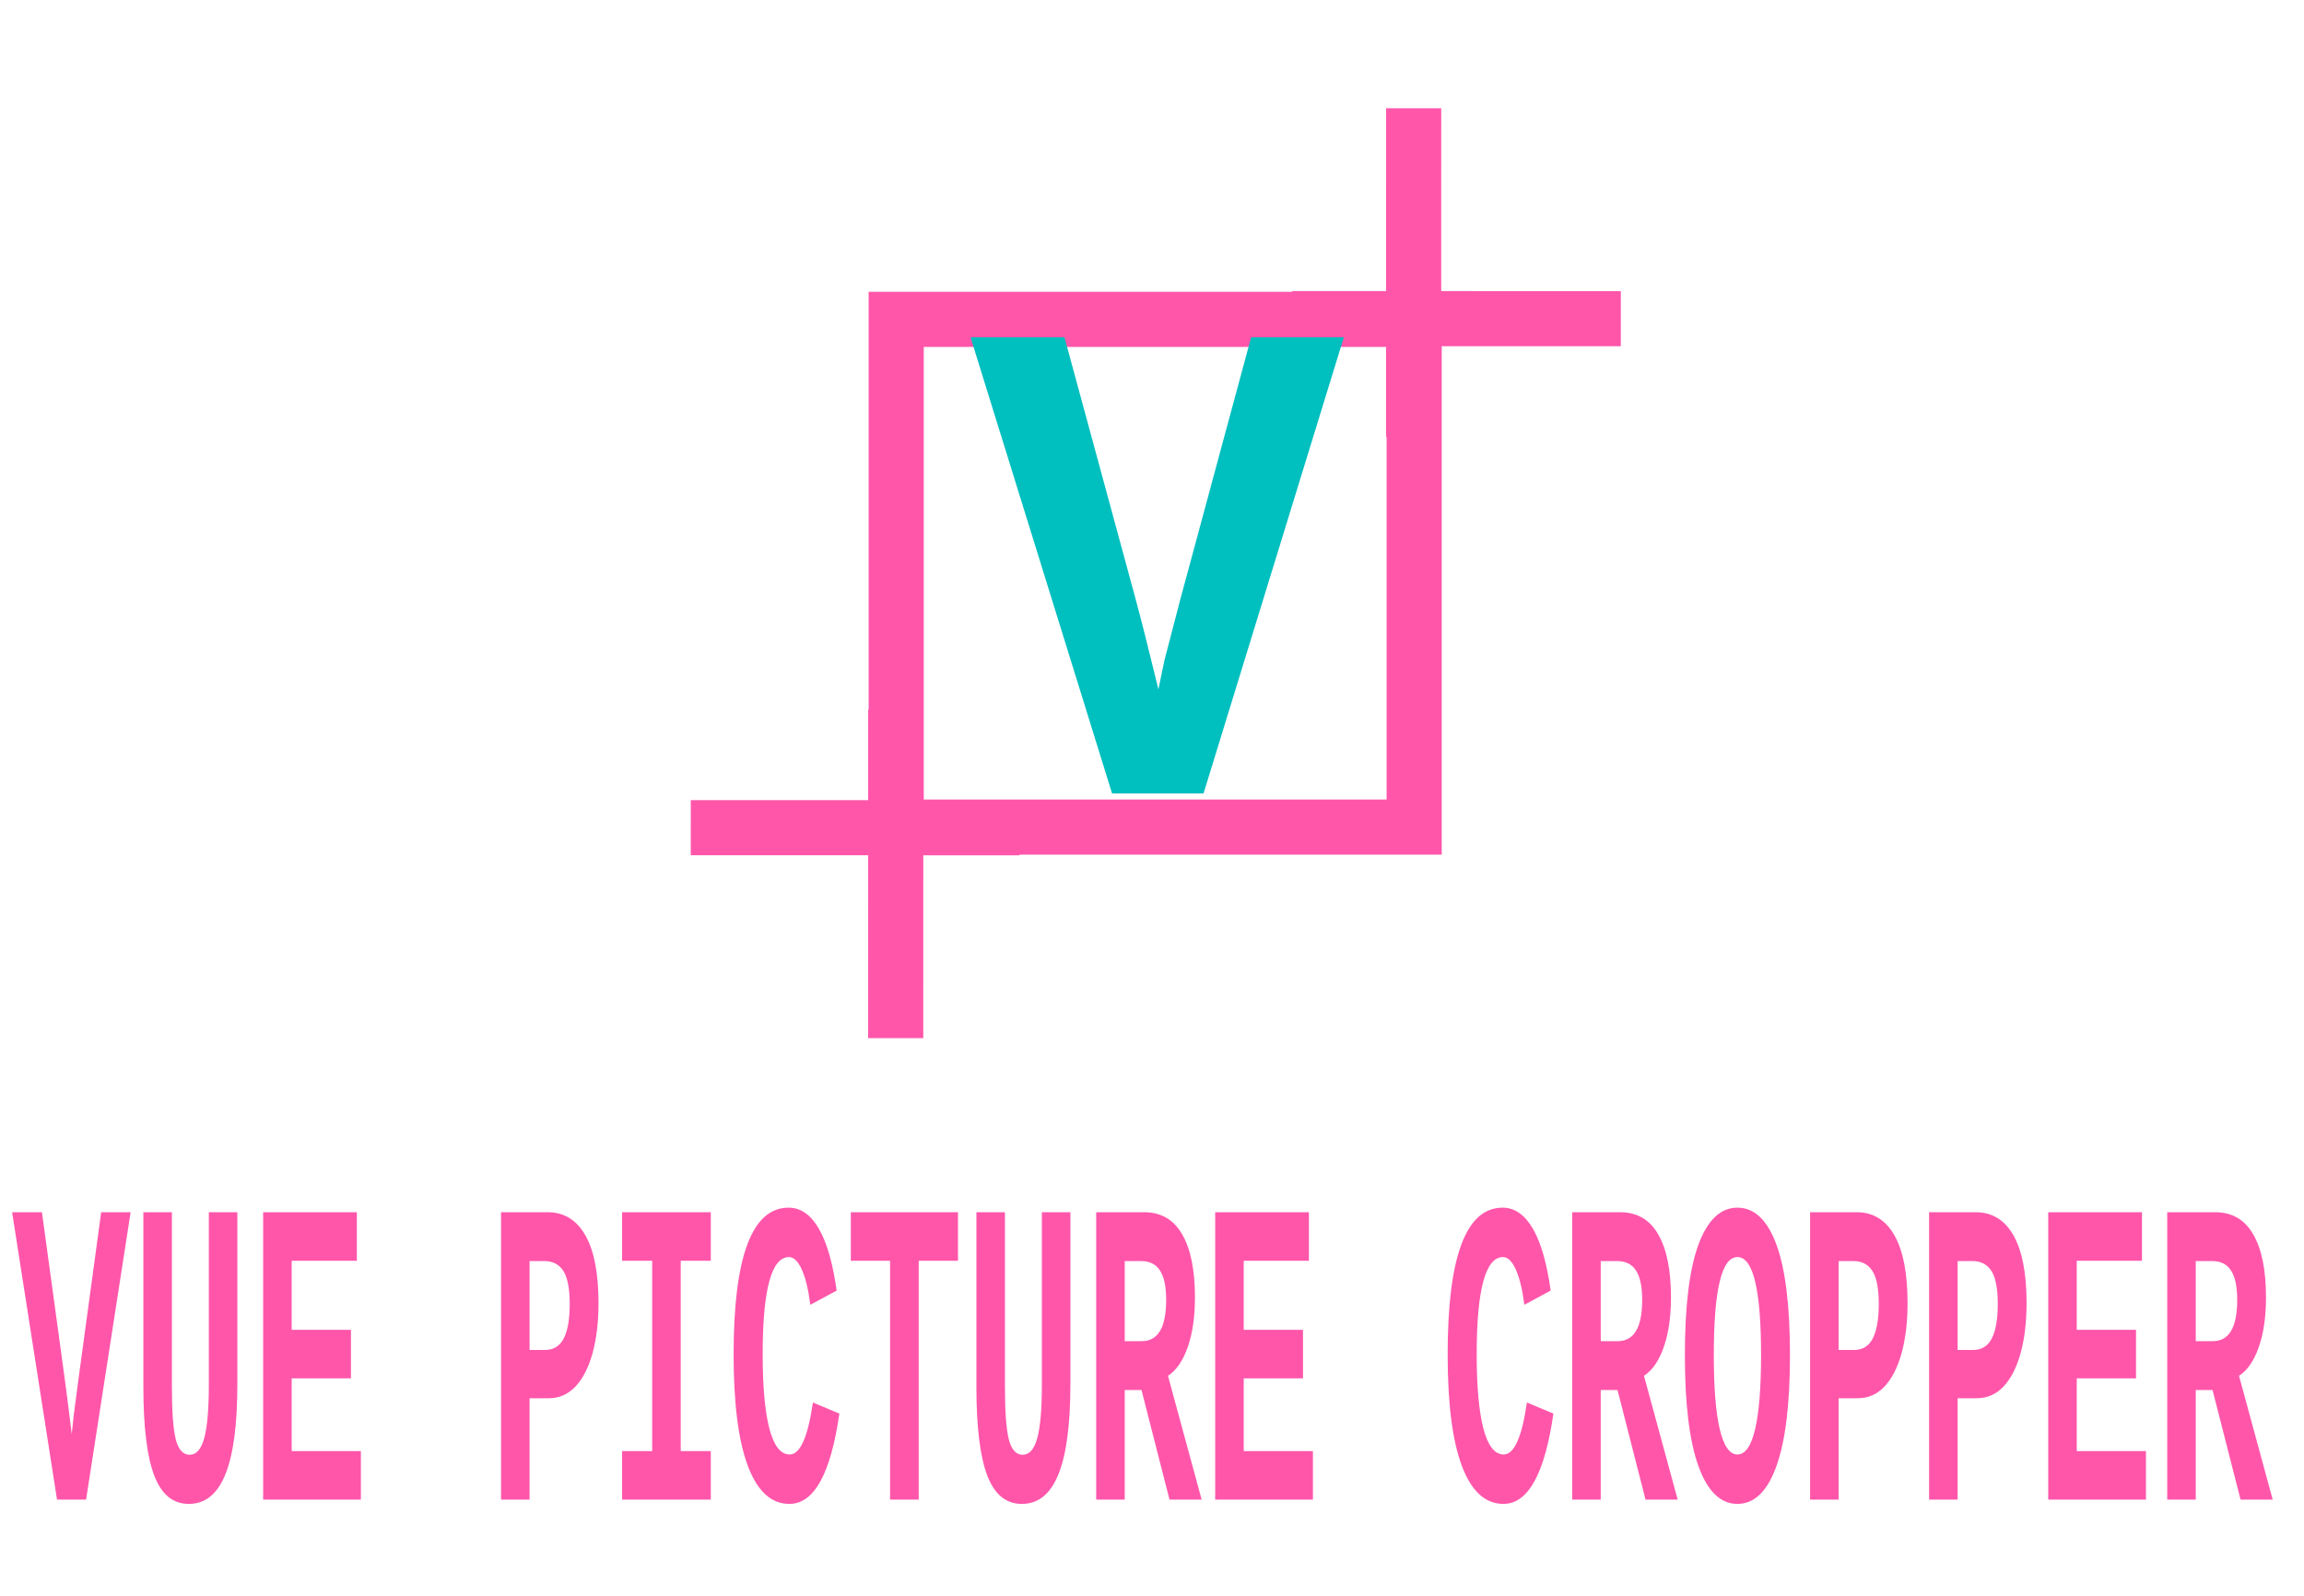
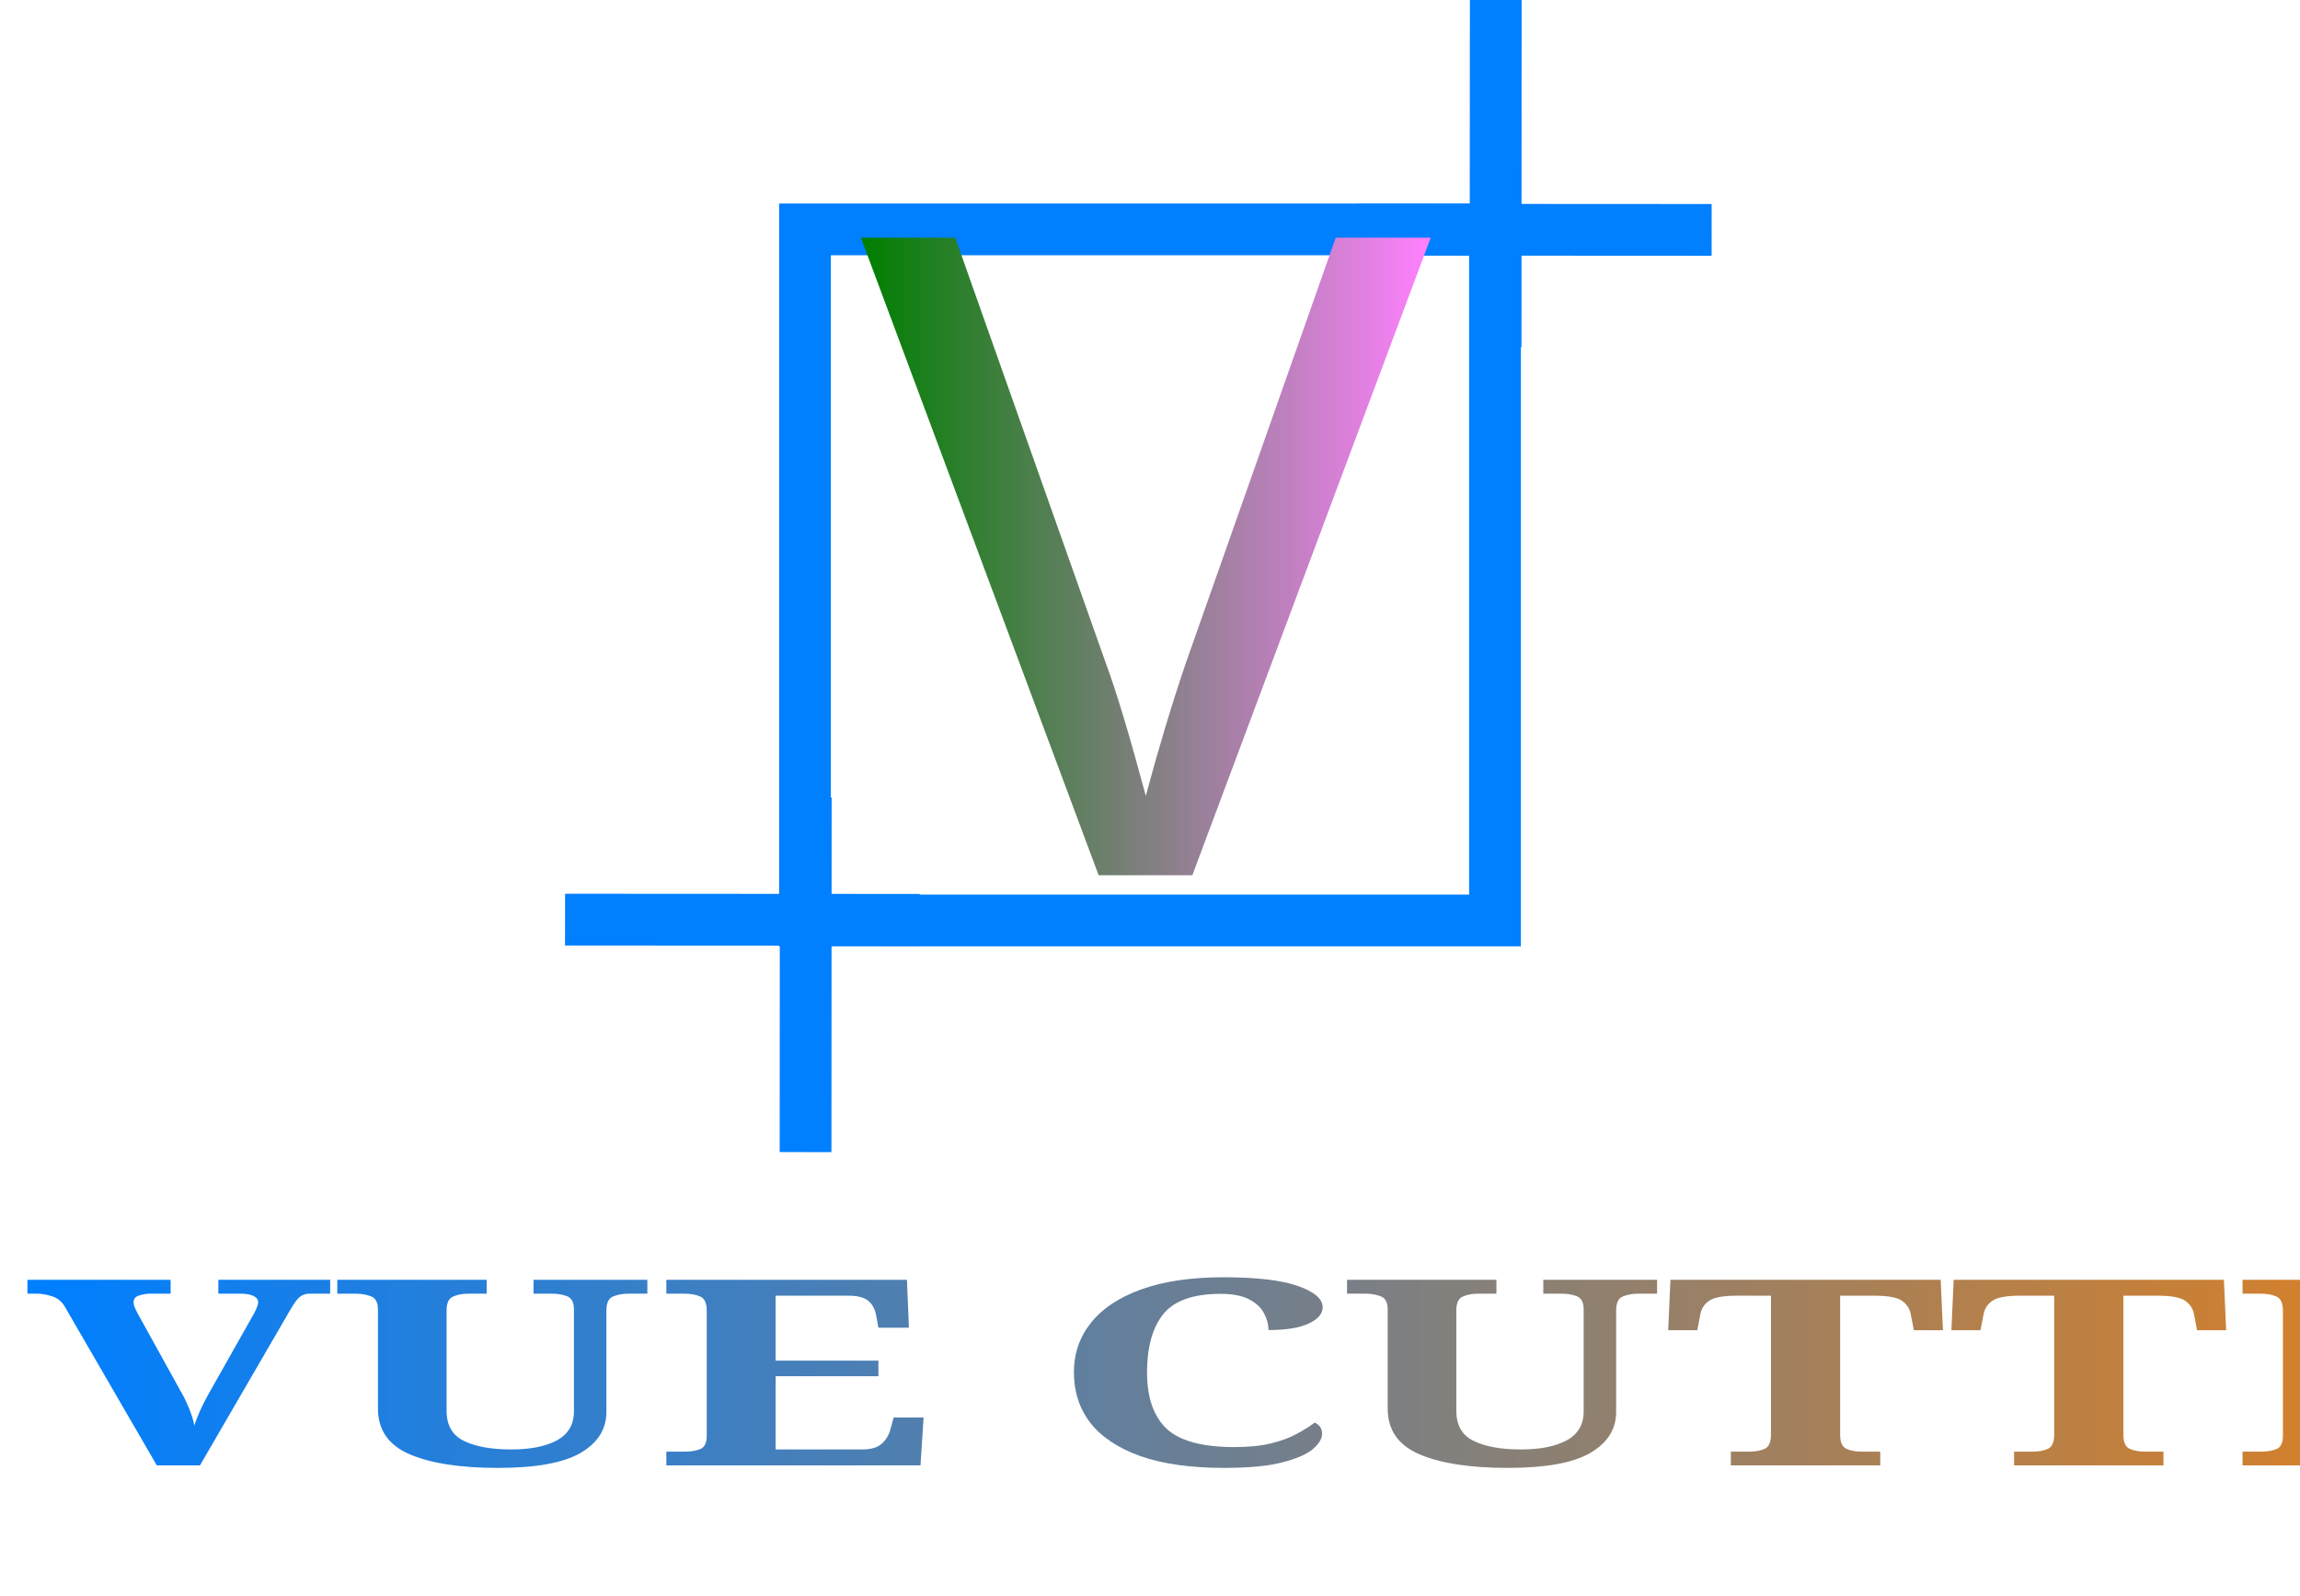
- <svg xmlns="http://www.w3.org/2000/svg" width="1588" height="1100">
+ <svg xmlns="http://www.w3.org/2000/svg" width="2000" height="1388">
+   <defs>
+     <linearGradient id="svg_10" x1="0" y1="0" x2="1" y2="0">
+       <stop stop-color="#007f00" offset="0" />
+       <stop stop-color="#ff80ff" offset="1" />
+     </linearGradient>
+     <linearGradient y2="0" x2="1" y1="0" x1="0" id="svg_11">
+       <stop offset="0" stop-color="#007fff" />
+       <stop offset="1" stop-color="#ff8000" />
+     </linearGradient>
+   </defs>
  <g>
-     <rect fill="none" id="canvas_background" height="1102" width="1590" y="-1" x="-1" />
-     <g display="none" id="canvasGrid">
-       <rect fill="url(#gridpattern)" stroke-width="0" y="0" x="0" height="100%" width="100%" id="svg_1" />
+     <rect x="-1" y="-1" width="2002" height="1390" id="canvas_background" fill="none" />
+     <g id="canvasGrid" display="none">
+       <rect id="svg_1" width="100%" height="100%" x="0" y="0" stroke-width="0" fill="url(#gridpattern)" />
    </g>
  </g>
  <g>
-     <rect fill="none" stroke-width="38" fill-opacity="null" x="617.697" y="220.139" width="357" height="350" id="svg_2" stroke="#ff56aa" />
-     <line fill="none" stroke="#ff56aa" stroke-width="38" fill-opacity="null" x1="617.391" y1="489.035" x2="617.349" y2="715.619" id="svg_3" stroke-linejoin="null" stroke-linecap="null" />
-     <line fill="none" stroke="#ff56aa" stroke-width="38" fill-opacity="null" x1="1003.858" y1="106.365" x2="1003.816" y2="332.949" id="svg_4" stroke-linejoin="null" stroke-linecap="null" transform="rotate(90 1003.837,219.6569) " />
-     <line fill="none" stroke="#ff56aa" stroke-width="38" fill-opacity="null" x1="589.426" y1="457.273" x2="589.384" y2="683.856" id="svg_5" stroke-linejoin="null" stroke-linecap="null" transform="rotate(90 589.4047,570.5643) " />
-     <line fill="none" stroke="#ff56aa" stroke-width="38" fill-opacity="null" x1="974.355" y1="74.603" x2="974.313" y2="301.186" id="svg_6" stroke-linejoin="null" stroke-linecap="null" />
-     <text fill="#00bfbf" stroke-width="0" stroke-opacity="null" x="281.82" y="244.356" id="svg_7" font-size="24" font-family="'Courier New', Courier, monospace" text-anchor="start" xml:space="preserve" transform="matrix(17.93611,0,0,19.88482,-4386.377,-4312.027) " stroke="#00a1ff" font-weight="bold">V</text>
-     <text fill="#000000" stroke-width="0" stroke-opacity="null" fill-opacity="null" x="262.764" y="850.381" id="svg_10" font-size="24" font-family="Helvetica, Arial, sans-serif" text-anchor="start" xml:space="preserve" transform="matrix(11.61212,0,0,4.974903,-2788.335,-3293.579) " stroke="#ff56aa" />
-     <text fill="#ff56aa" stroke-width="0" x="138.647" y="895.596" id="svg_11" font-size="24" font-family="'Courier New', Courier, monospace" text-anchor="start" xml:space="preserve" transform="matrix(5.69507,0,0,12.53043,-781.4489,-10188.48) " stroke="#ff56aa" font-weight="bold" font-style="normal">VUE PICTURE CROPPER</text>
+     <rect fill="none" stroke-width="45" x="700" y="199.5" width="600" height="601" id="svg_2" stroke="#007fff" />
+     <line fill="none" stroke="#007fff" stroke-width="45" x1="1334.294" y1="45.686" x2="1334.128" y2="354.023" id="svg_3" stroke-linejoin="null" stroke-linecap="null" transform="rotate(90 1334.21,199.8544) " />
+     <line fill="none" stroke="#007fff" stroke-width="45" x1="700.655" y1="693.61" x2="700.489" y2="1001.947" id="svg_6" stroke-linejoin="null" stroke-linecap="null" />
+     <line fill="none" stroke="#007fff" stroke-width="45" x1="1300.662" y1="-6.398" x2="1300.496" y2="301.939" id="svg_7" stroke-linejoin="null" stroke-linecap="null" />
+     <line fill="none" stroke="#007fff" stroke-width="45" x1="645.595" y1="645.693" x2="645.429" y2="954.03" id="svg_8" stroke-linejoin="null" stroke-linecap="null" transform="rotate(90 645.512,799.8616) " />
+     <text fill="url(#svg_10)" stroke-width="0" x="433.645" y="435.824" id="svg_9" font-size="24" font-family="'Courier New', Courier, monospace" text-anchor="start" xml:space="preserve" transform="matrix(35.00184,0,0,35.0651,-14434.122,-14521.048) " stroke="#00ff00" font-weight="normal">V</text>
+     <text font-weight="bold" stroke="#007fff" transform="matrix(15.71533,0,0,9.414454,-4148.613,-9210.452) " xml:space="preserve" text-anchor="start" font-family="'Shadows Into Light', serif" font-size="24" id="svg_4" y="1113.697" x="265.505" stroke-width="0" fill="url(#svg_11)">VUE CUTTER</text>
  </g>
</svg>
